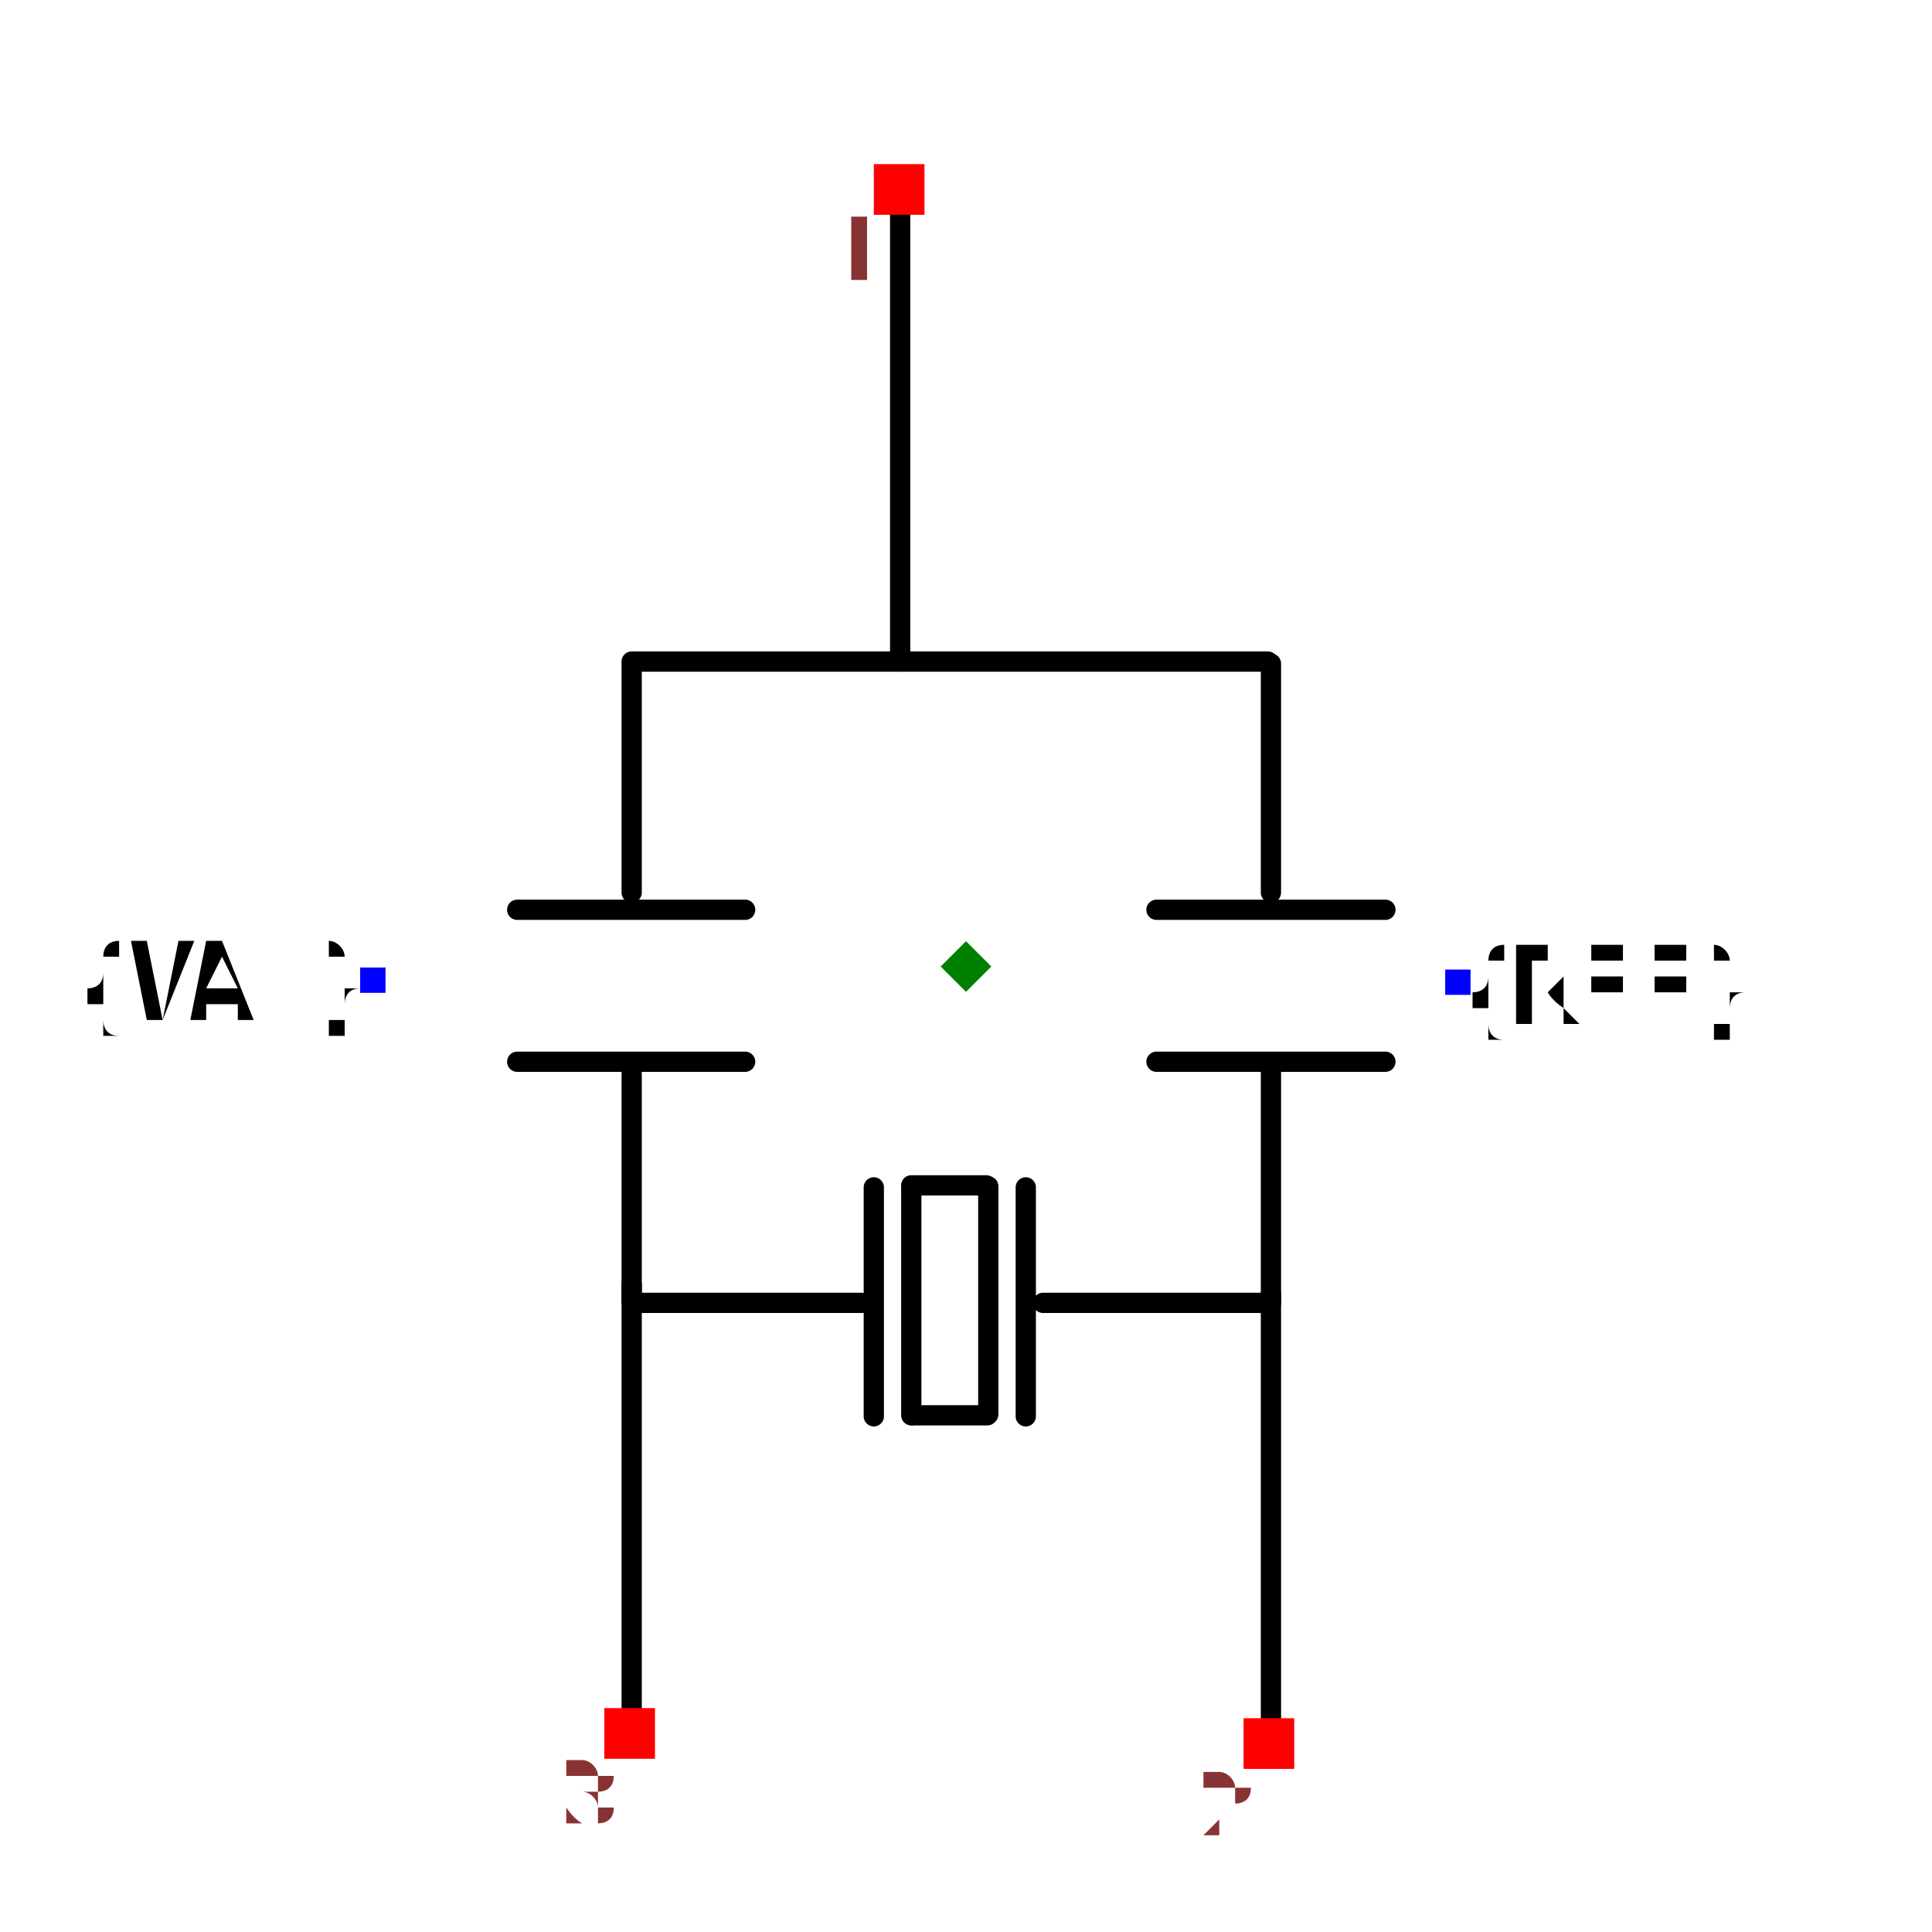
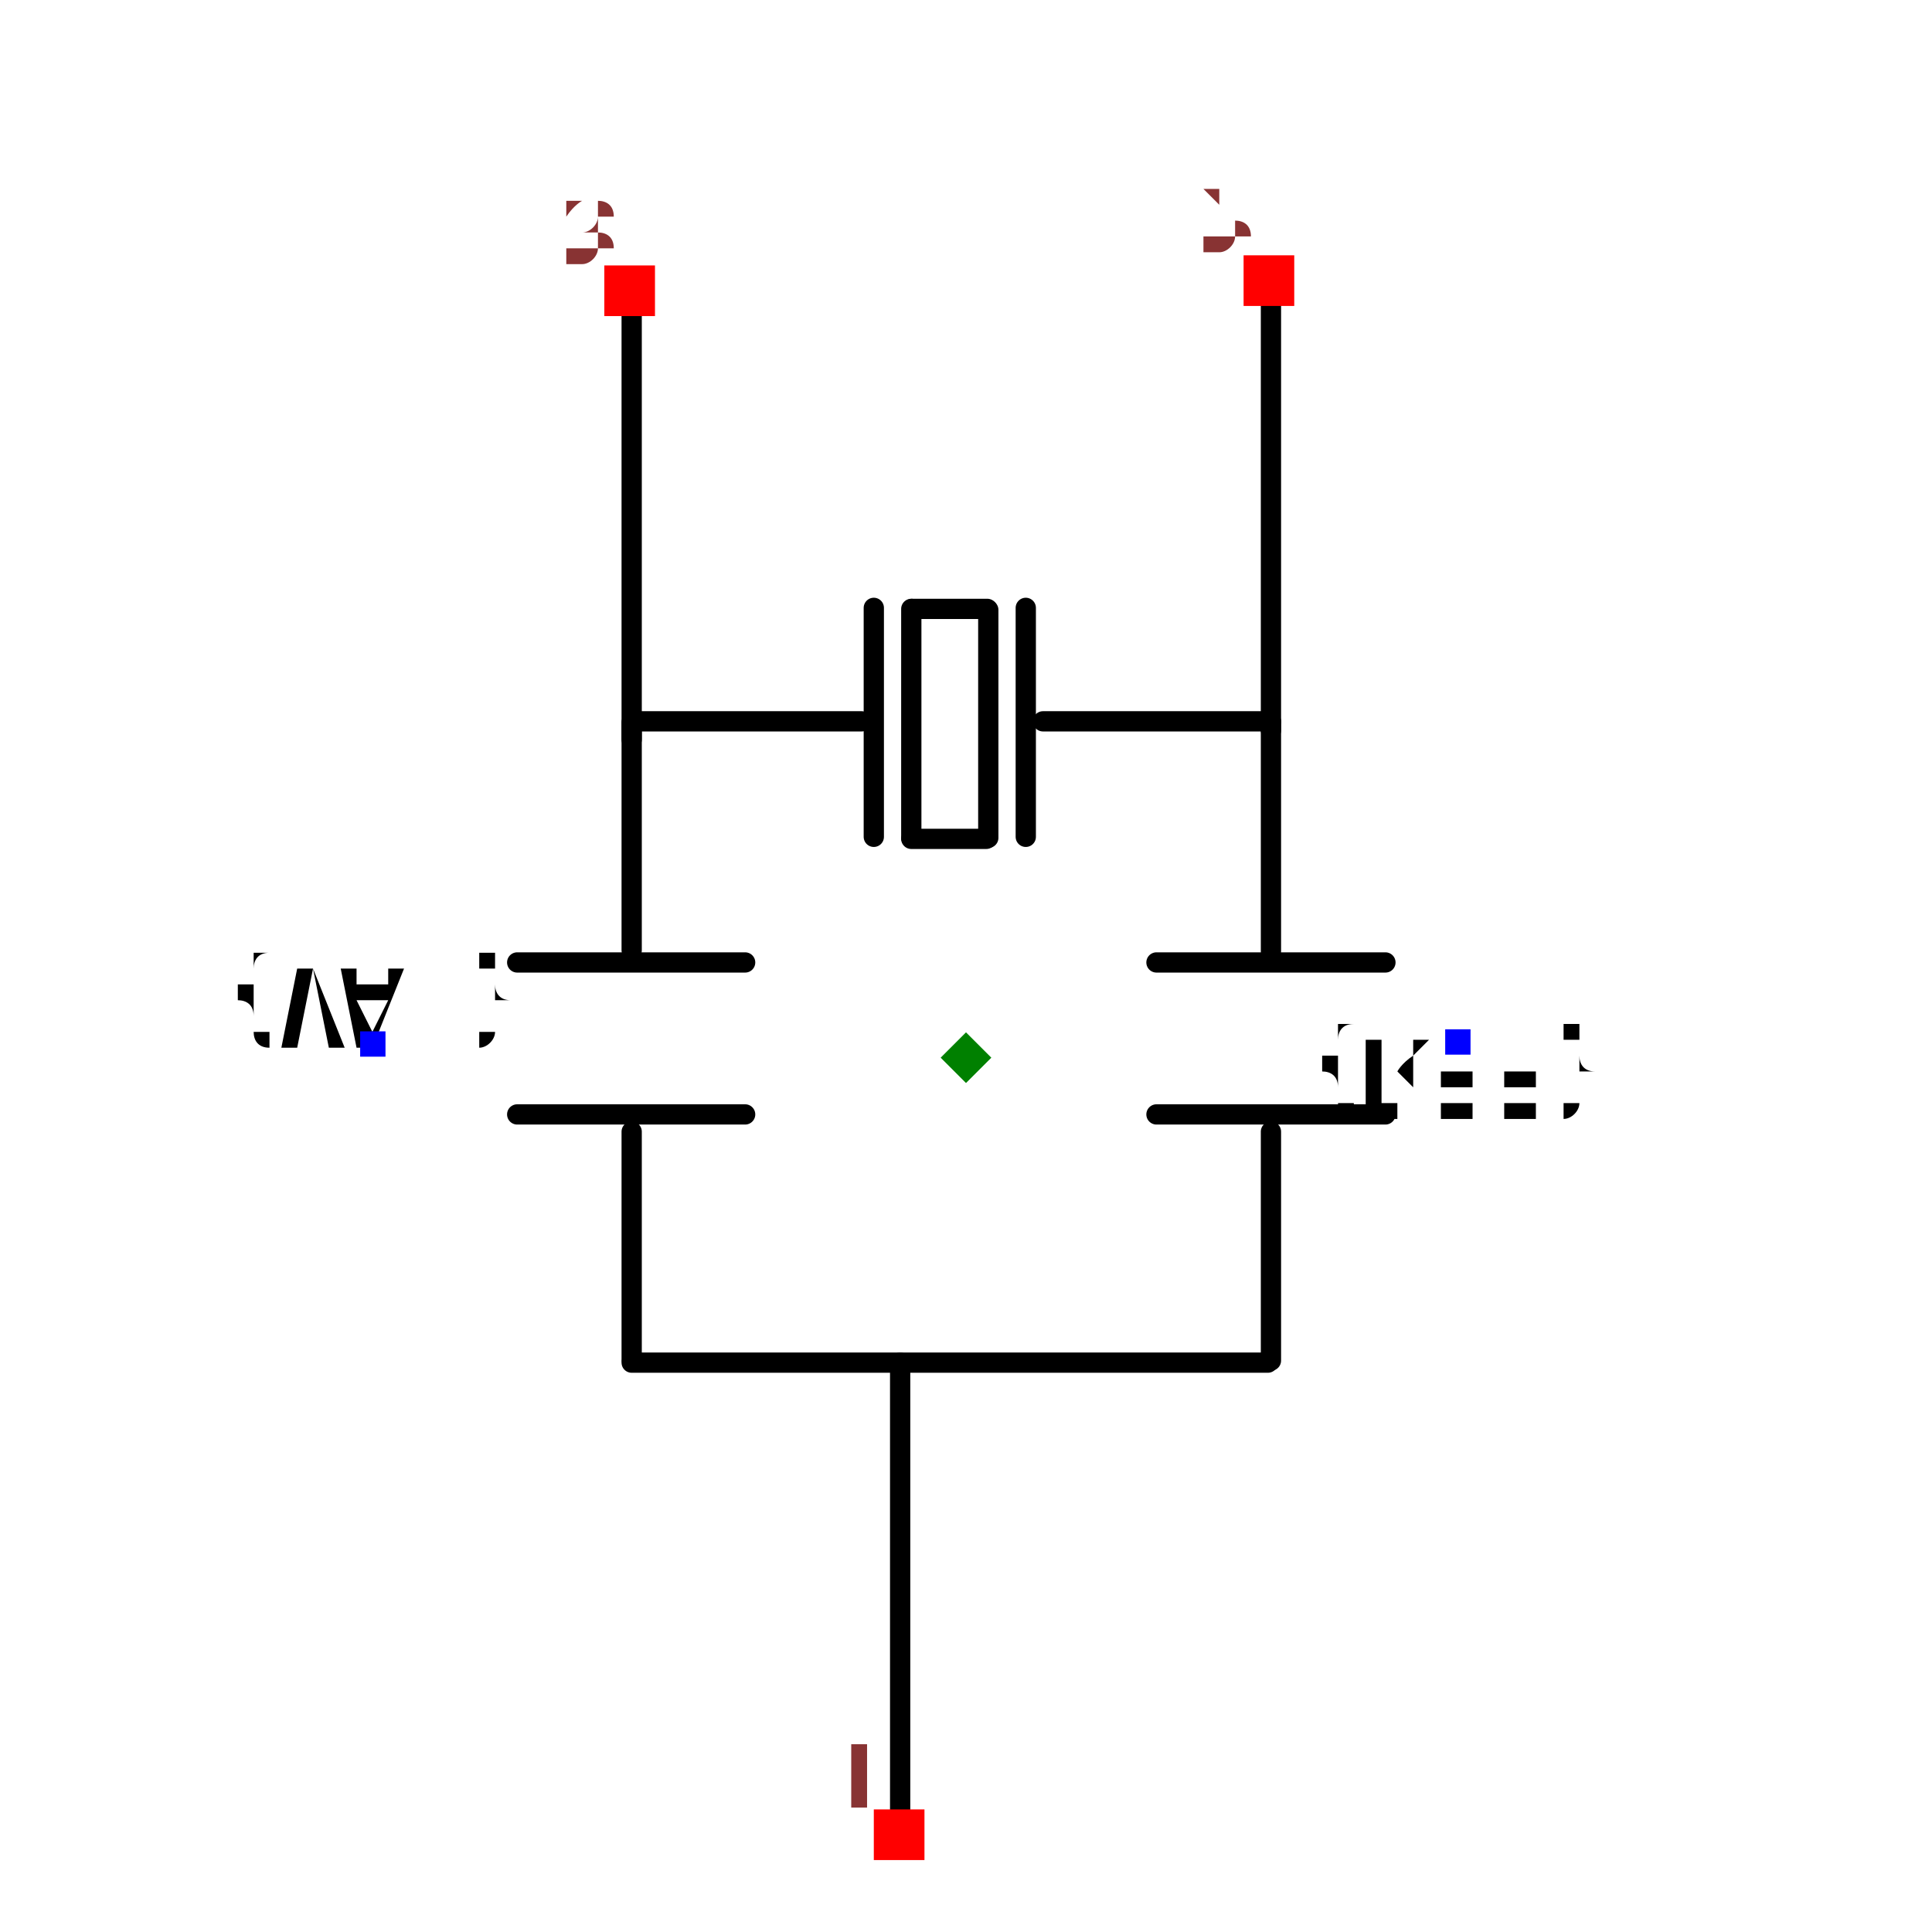
<svg xmlns="http://www.w3.org/2000/svg" width="150" height="150" viewBox="-0.703 -0.999 1.406 1.907">
-   <path d="M-0.33,0.719 L-0.33,0.269" fill="none" stroke="black" stroke-width="0.02" stroke-linecap="round" stroke-linejoin="round" />
-   <path d="M-0.065,-0.346 L-0.065,-0.796" fill="none" stroke="black" stroke-width="0.02" stroke-linecap="round" stroke-linejoin="round" />
-   <path d="M0.298,-0.346 L-0.33,-0.346" fill="none" stroke="black" stroke-width="0.02" stroke-linecap="round" stroke-linejoin="round" />
-   <path d="M0.301,0.728 L0.301,0.278" fill="none" stroke="black" stroke-width="0.02" stroke-linecap="round" stroke-linejoin="round" />
-   <path d="M-0.33,-0.118 L-0.33,-0.343" fill="none" stroke="black" stroke-width="0.02" stroke-linecap="round" stroke-linejoin="round" />
-   <path d="M-0.33,0.286 L-0.33,0.061" fill="none" stroke="black" stroke-width="0.02" stroke-linecap="round" stroke-linejoin="round" />
-   <path d="M-0.218,-0.101 L-0.443,-0.101" fill="none" stroke="black" stroke-width="0.02" stroke-linecap="round" stroke-linejoin="round" />
-   <path d="M-0.218,0.049 L-0.443,0.049" fill="none" stroke="black" stroke-width="0.02" stroke-linecap="round" stroke-linejoin="round" />
-   <path d="M0.301,-0.118 L0.301,-0.344" fill="none" stroke="black" stroke-width="0.02" stroke-linecap="round" stroke-linejoin="round" />
-   <path d="M0.301,0.286 L0.301,0.06" fill="none" stroke="black" stroke-width="0.02" stroke-linecap="round" stroke-linejoin="round" />
-   <path d="M0.414,-0.101 L0.188,-0.101" fill="none" stroke="black" stroke-width="0.02" stroke-linecap="round" stroke-linejoin="round" />
-   <path d="M0.414,0.049 L0.188,0.049" fill="none" stroke="black" stroke-width="0.02" stroke-linecap="round" stroke-linejoin="round" />
-   <path d="M0.076,0.287 L0.301,0.287" fill="none" stroke="black" stroke-width="0.02" stroke-linecap="round" stroke-linejoin="round" />
-   <path d="M-0.328,0.287 L-0.103,0.287" fill="none" stroke="black" stroke-width="0.02" stroke-linecap="round" stroke-linejoin="round" />
-   <path d="M0.059,0.399 L0.059,0.173" fill="none" stroke="black" stroke-width="0.02" stroke-linecap="round" stroke-linejoin="round" />
-   <path d="M-0.091,0.399 L-0.091,0.173" fill="none" stroke="black" stroke-width="0.02" stroke-linecap="round" stroke-linejoin="round" />
-   <path d="M0.022,0.397 L0.022,0.172" fill="none" stroke="black" stroke-width="0.02" stroke-linecap="round" stroke-linejoin="round" />
-   <path d="M-0.053,0.398 L0.021,0.398" fill="none" stroke="black" stroke-width="0.02" stroke-linecap="round" stroke-linejoin="round" />
-   <path d="M-0.054,0.171 L0.02,0.171" fill="none" stroke="black" stroke-width="0.02" stroke-linecap="round" stroke-linejoin="round" />
-   <path d="M-0.054,0.398 L-0.054,0.172" fill="none" stroke="black" stroke-width="0.02" stroke-linecap="round" stroke-linejoin="round" />
-   <text x="0.486" y="-0.029" dx="0" dy="0.038" text-anchor="start" style="font: 0.1px monospace; fill: black">{REF}</text>
-   <rect x="0.473" y="-0.042" width="0.025" height="0.025" fill="blue" />
-   <text x="-0.586" y="-0.032" dx="0" dy="0.038" text-anchor="end" style="font: 0.1px monospace; fill: black">{VAL}</text>
-   <rect x="-0.598" y="-0.044" width="0.025" height="0.025" fill="blue" />
-   <rect x="-0.091" y="-0.837" width="0.05" height="0.05" fill="red" />
-   <text x="-0.106" y="-0.722" text-anchor="middle" style="font: 0.08px monospace; fill: #833;">1</text>
-   <rect x="0.274" y="0.697" width="0.05" height="0.05" fill="red" />
-   <text x="0.259" y="0.812" text-anchor="middle" style="font: 0.08px monospace; fill: #833;">2</text>
-   <rect x="-0.357" y="0.687" width="0.05" height="0.05" fill="red" />
-   <text x="-0.372" y="0.802" text-anchor="middle" style="font: 0.08px monospace; fill: #833;">3</text>
-   <path d="M 3.3306690738754696e-16 -0.07 L 0.025 -0.045 L 3.3306690738754696e-16 -0.02 L -0.025 -0.045 Z" fill="green" />
+   <g transform="scale(1,-1)">
+     <path d="M-0.33,0.719 L-0.33,0.269" fill="none" stroke="black" stroke-width="0.02" stroke-linecap="round" stroke-linejoin="round" />
+     <path d="M-0.065,-0.346 L-0.065,-0.796" fill="none" stroke="black" stroke-width="0.02" stroke-linecap="round" stroke-linejoin="round" />
+     <path d="M0.298,-0.346 L-0.33,-0.346" fill="none" stroke="black" stroke-width="0.02" stroke-linecap="round" stroke-linejoin="round" />
+     <path d="M0.301,0.728 L0.301,0.278" fill="none" stroke="black" stroke-width="0.02" stroke-linecap="round" stroke-linejoin="round" />
+     <path d="M-0.33,-0.118 L-0.33,-0.343" fill="none" stroke="black" stroke-width="0.02" stroke-linecap="round" stroke-linejoin="round" />
+     <path d="M-0.33,0.286 L-0.33,0.061" fill="none" stroke="black" stroke-width="0.02" stroke-linecap="round" stroke-linejoin="round" />
+     <path d="M-0.218,-0.101 L-0.443,-0.101" fill="none" stroke="black" stroke-width="0.02" stroke-linecap="round" stroke-linejoin="round" />
+     <path d="M-0.218,0.049 L-0.443,0.049" fill="none" stroke="black" stroke-width="0.02" stroke-linecap="round" stroke-linejoin="round" />
+     <path d="M0.301,-0.118 L0.301,-0.344" fill="none" stroke="black" stroke-width="0.02" stroke-linecap="round" stroke-linejoin="round" />
+     <path d="M0.301,0.286 L0.301,0.06" fill="none" stroke="black" stroke-width="0.02" stroke-linecap="round" stroke-linejoin="round" />
+     <path d="M0.414,-0.101 L0.188,-0.101" fill="none" stroke="black" stroke-width="0.02" stroke-linecap="round" stroke-linejoin="round" />
+     <path d="M0.414,0.049 L0.188,0.049" fill="none" stroke="black" stroke-width="0.02" stroke-linecap="round" stroke-linejoin="round" />
+     <path d="M0.076,0.287 L0.301,0.287" fill="none" stroke="black" stroke-width="0.02" stroke-linecap="round" stroke-linejoin="round" />
+     <path d="M-0.328,0.287 L-0.103,0.287" fill="none" stroke="black" stroke-width="0.02" stroke-linecap="round" stroke-linejoin="round" />
+     <path d="M0.059,0.399 L0.059,0.173" fill="none" stroke="black" stroke-width="0.02" stroke-linecap="round" stroke-linejoin="round" />
+     <path d="M-0.091,0.399 L-0.091,0.173" fill="none" stroke="black" stroke-width="0.02" stroke-linecap="round" stroke-linejoin="round" />
+     <path d="M0.022,0.397 L0.022,0.172" fill="none" stroke="black" stroke-width="0.02" stroke-linecap="round" stroke-linejoin="round" />
+     <path d="M-0.053,0.398 L0.021,0.398" fill="none" stroke="black" stroke-width="0.02" stroke-linecap="round" stroke-linejoin="round" />
+     <path d="M-0.054,0.171 L0.02,0.171" fill="none" stroke="black" stroke-width="0.02" stroke-linecap="round" stroke-linejoin="round" />
+     <path d="M-0.054,0.398 L-0.054,0.172" fill="none" stroke="black" stroke-width="0.02" stroke-linecap="round" stroke-linejoin="round" />
+     <text x="0.486" y="-0.029" dx="0" dy="0" text-anchor="middle" style="font: 0.1px monospace; fill: black">{REF}</text>
+     <rect x="0.473" y="-0.042" width="0.025" height="0.025" fill="blue" />
+     <text x="-0.586" y="-0.032" dx="0" dy="0.075" text-anchor="middle" style="font: 0.1px monospace; fill: black">{VAL}</text>
+     <rect x="-0.598" y="-0.044" width="0.025" height="0.025" fill="blue" />
+     <rect x="-0.091" y="-0.837" width="0.05" height="0.05" fill="red" />
+     <text x="-0.106" y="-0.722" text-anchor="middle" style="font: 0.08px monospace; fill: #833;">1</text>
+     <rect x="0.274" y="0.697" width="0.05" height="0.05" fill="red" />
+     <text x="0.259" y="0.812" text-anchor="middle" style="font: 0.08px monospace; fill: #833;">2</text>
+     <rect x="-0.357" y="0.687" width="0.05" height="0.05" fill="red" />
+     <text x="-0.372" y="0.802" text-anchor="middle" style="font: 0.08px monospace; fill: #833;">3</text>
+     <path d="M 3.3306690738754696e-16 -0.07 L 0.025 -0.045 L 3.3306690738754696e-16 -0.02 L -0.025 -0.045 Z" fill="green" />
+   </g>
</svg>
